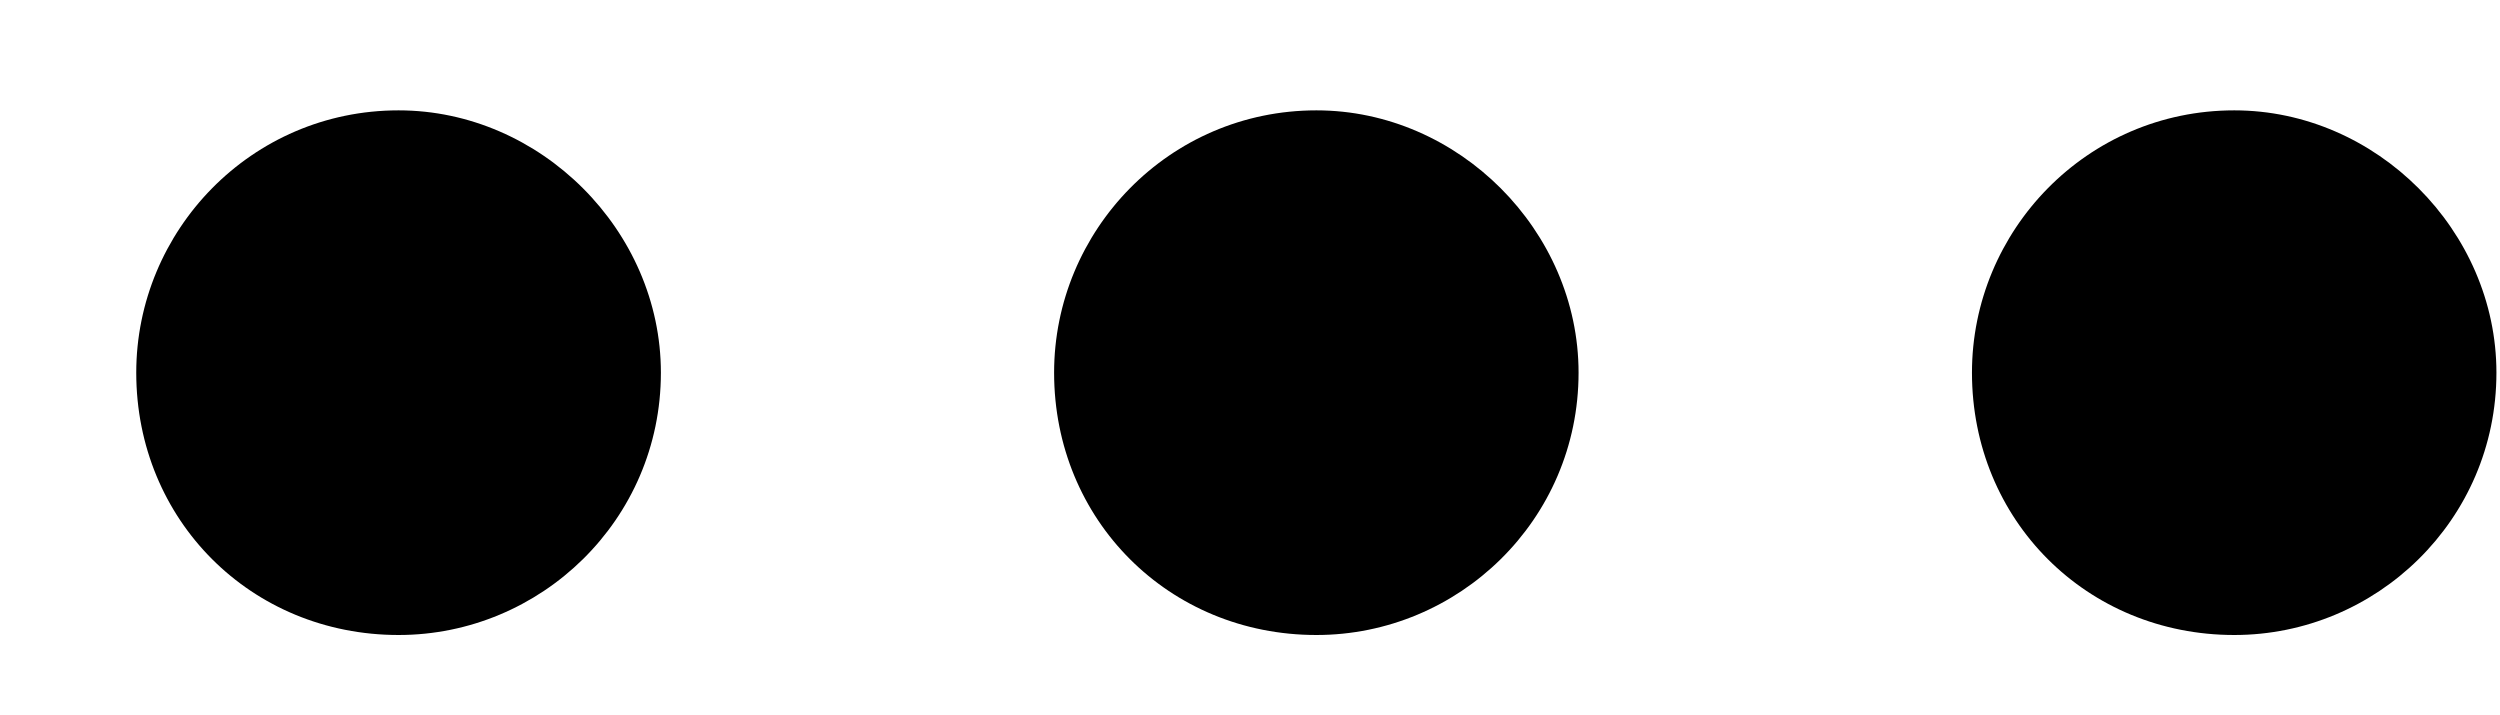
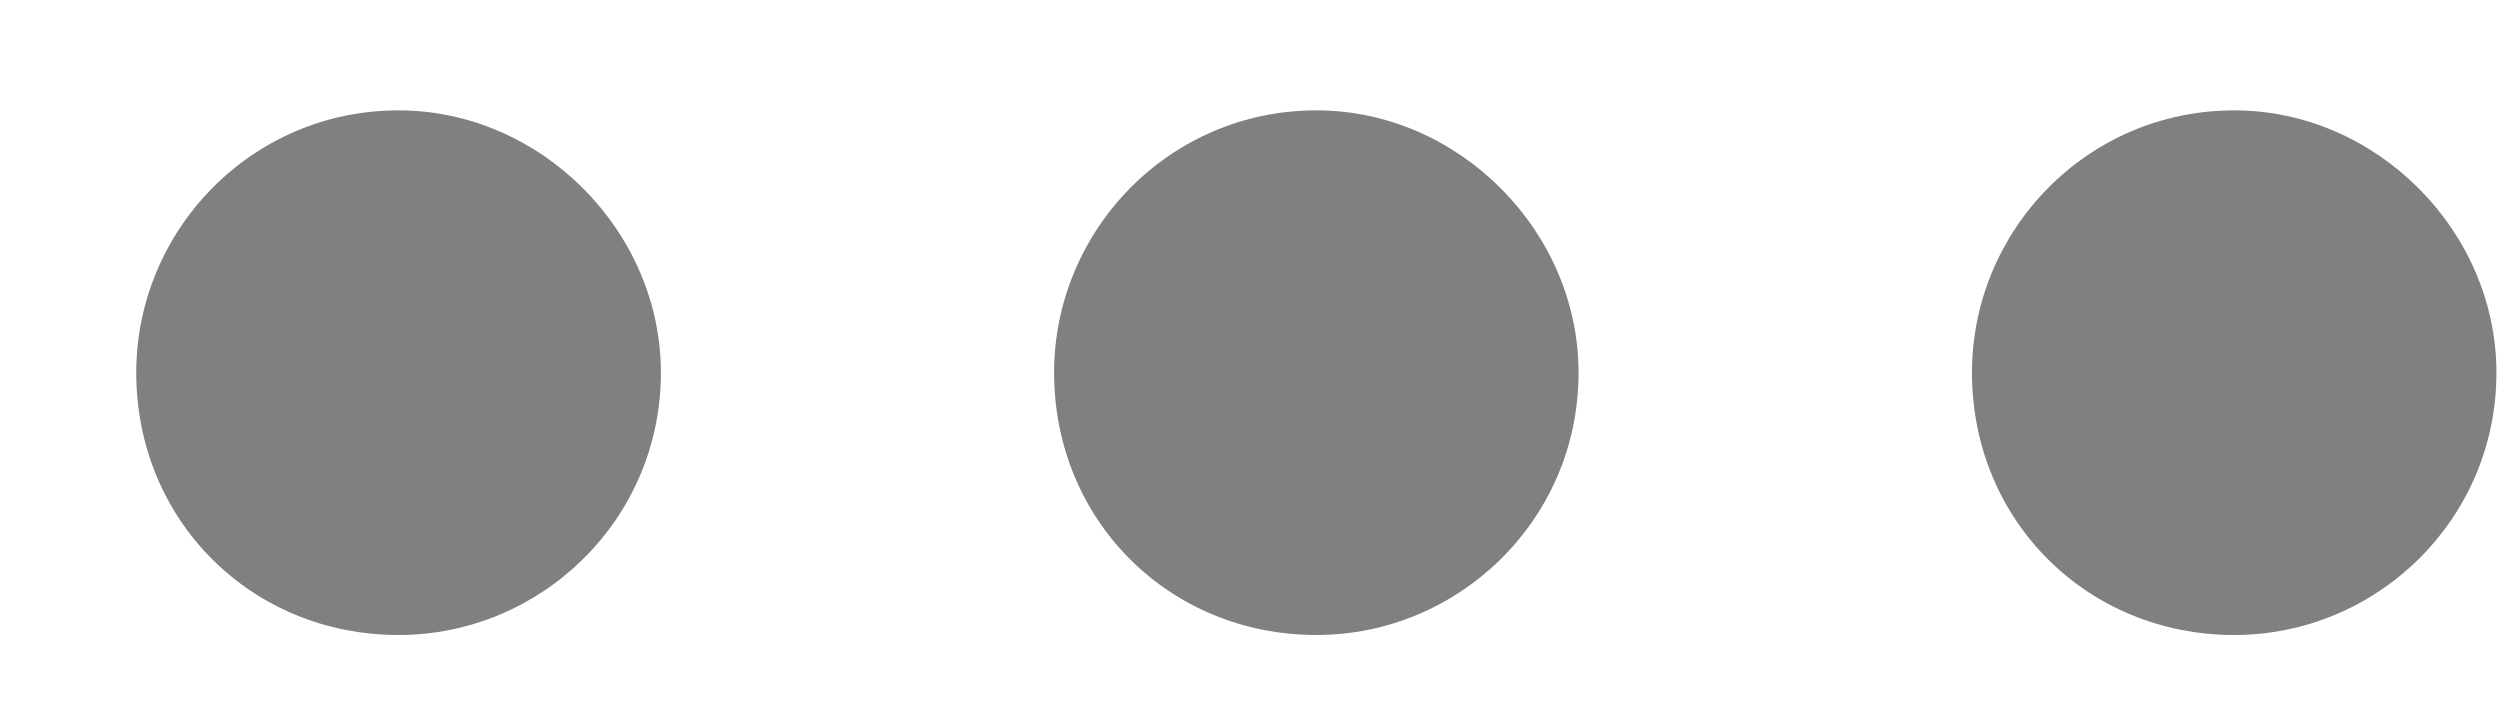
<svg xmlns="http://www.w3.org/2000/svg" width="14" height="4" viewBox="0 0 14 4" fill="none">
-   <path d="M8.84 2.087C8.84 1.292 8.167 0.618 7.372 0.618C6.546 0.618 5.903 1.292 5.903 2.087C5.903 2.913 6.546 3.556 7.372 3.556C8.167 3.556 8.84 2.913 8.84 2.087ZM12.512 0.618C11.686 0.618 11.043 1.292 11.043 2.087C11.043 2.913 11.686 3.556 12.512 3.556C13.307 3.556 13.98 2.913 13.98 2.087C13.98 1.292 13.307 0.618 12.512 0.618ZM2.232 0.618C1.406 0.618 0.763 1.292 0.763 2.087C0.763 2.913 1.406 3.556 2.232 3.556C3.027 3.556 3.701 2.913 3.701 2.087C3.701 1.292 3.027 0.618 2.232 0.618Z" fill="#000000" />
+   <path d="M8.84 2.087C8.84 1.292 8.167 0.618 7.372 0.618C6.546 0.618 5.903 1.292 5.903 2.087C5.903 2.913 6.546 3.556 7.372 3.556C8.167 3.556 8.84 2.913 8.84 2.087ZM12.512 0.618C11.686 0.618 11.043 1.292 11.043 2.087C11.043 2.913 11.686 3.556 12.512 3.556C13.307 3.556 13.98 2.913 13.98 2.087C13.98 1.292 13.307 0.618 12.512 0.618ZM2.232 0.618C1.406 0.618 0.763 1.292 0.763 2.087C0.763 2.913 1.406 3.556 2.232 3.556C3.027 3.556 3.701 2.913 3.701 2.087C3.701 1.292 3.027 0.618 2.232 0.618Z" fill="#808080" />
</svg>
